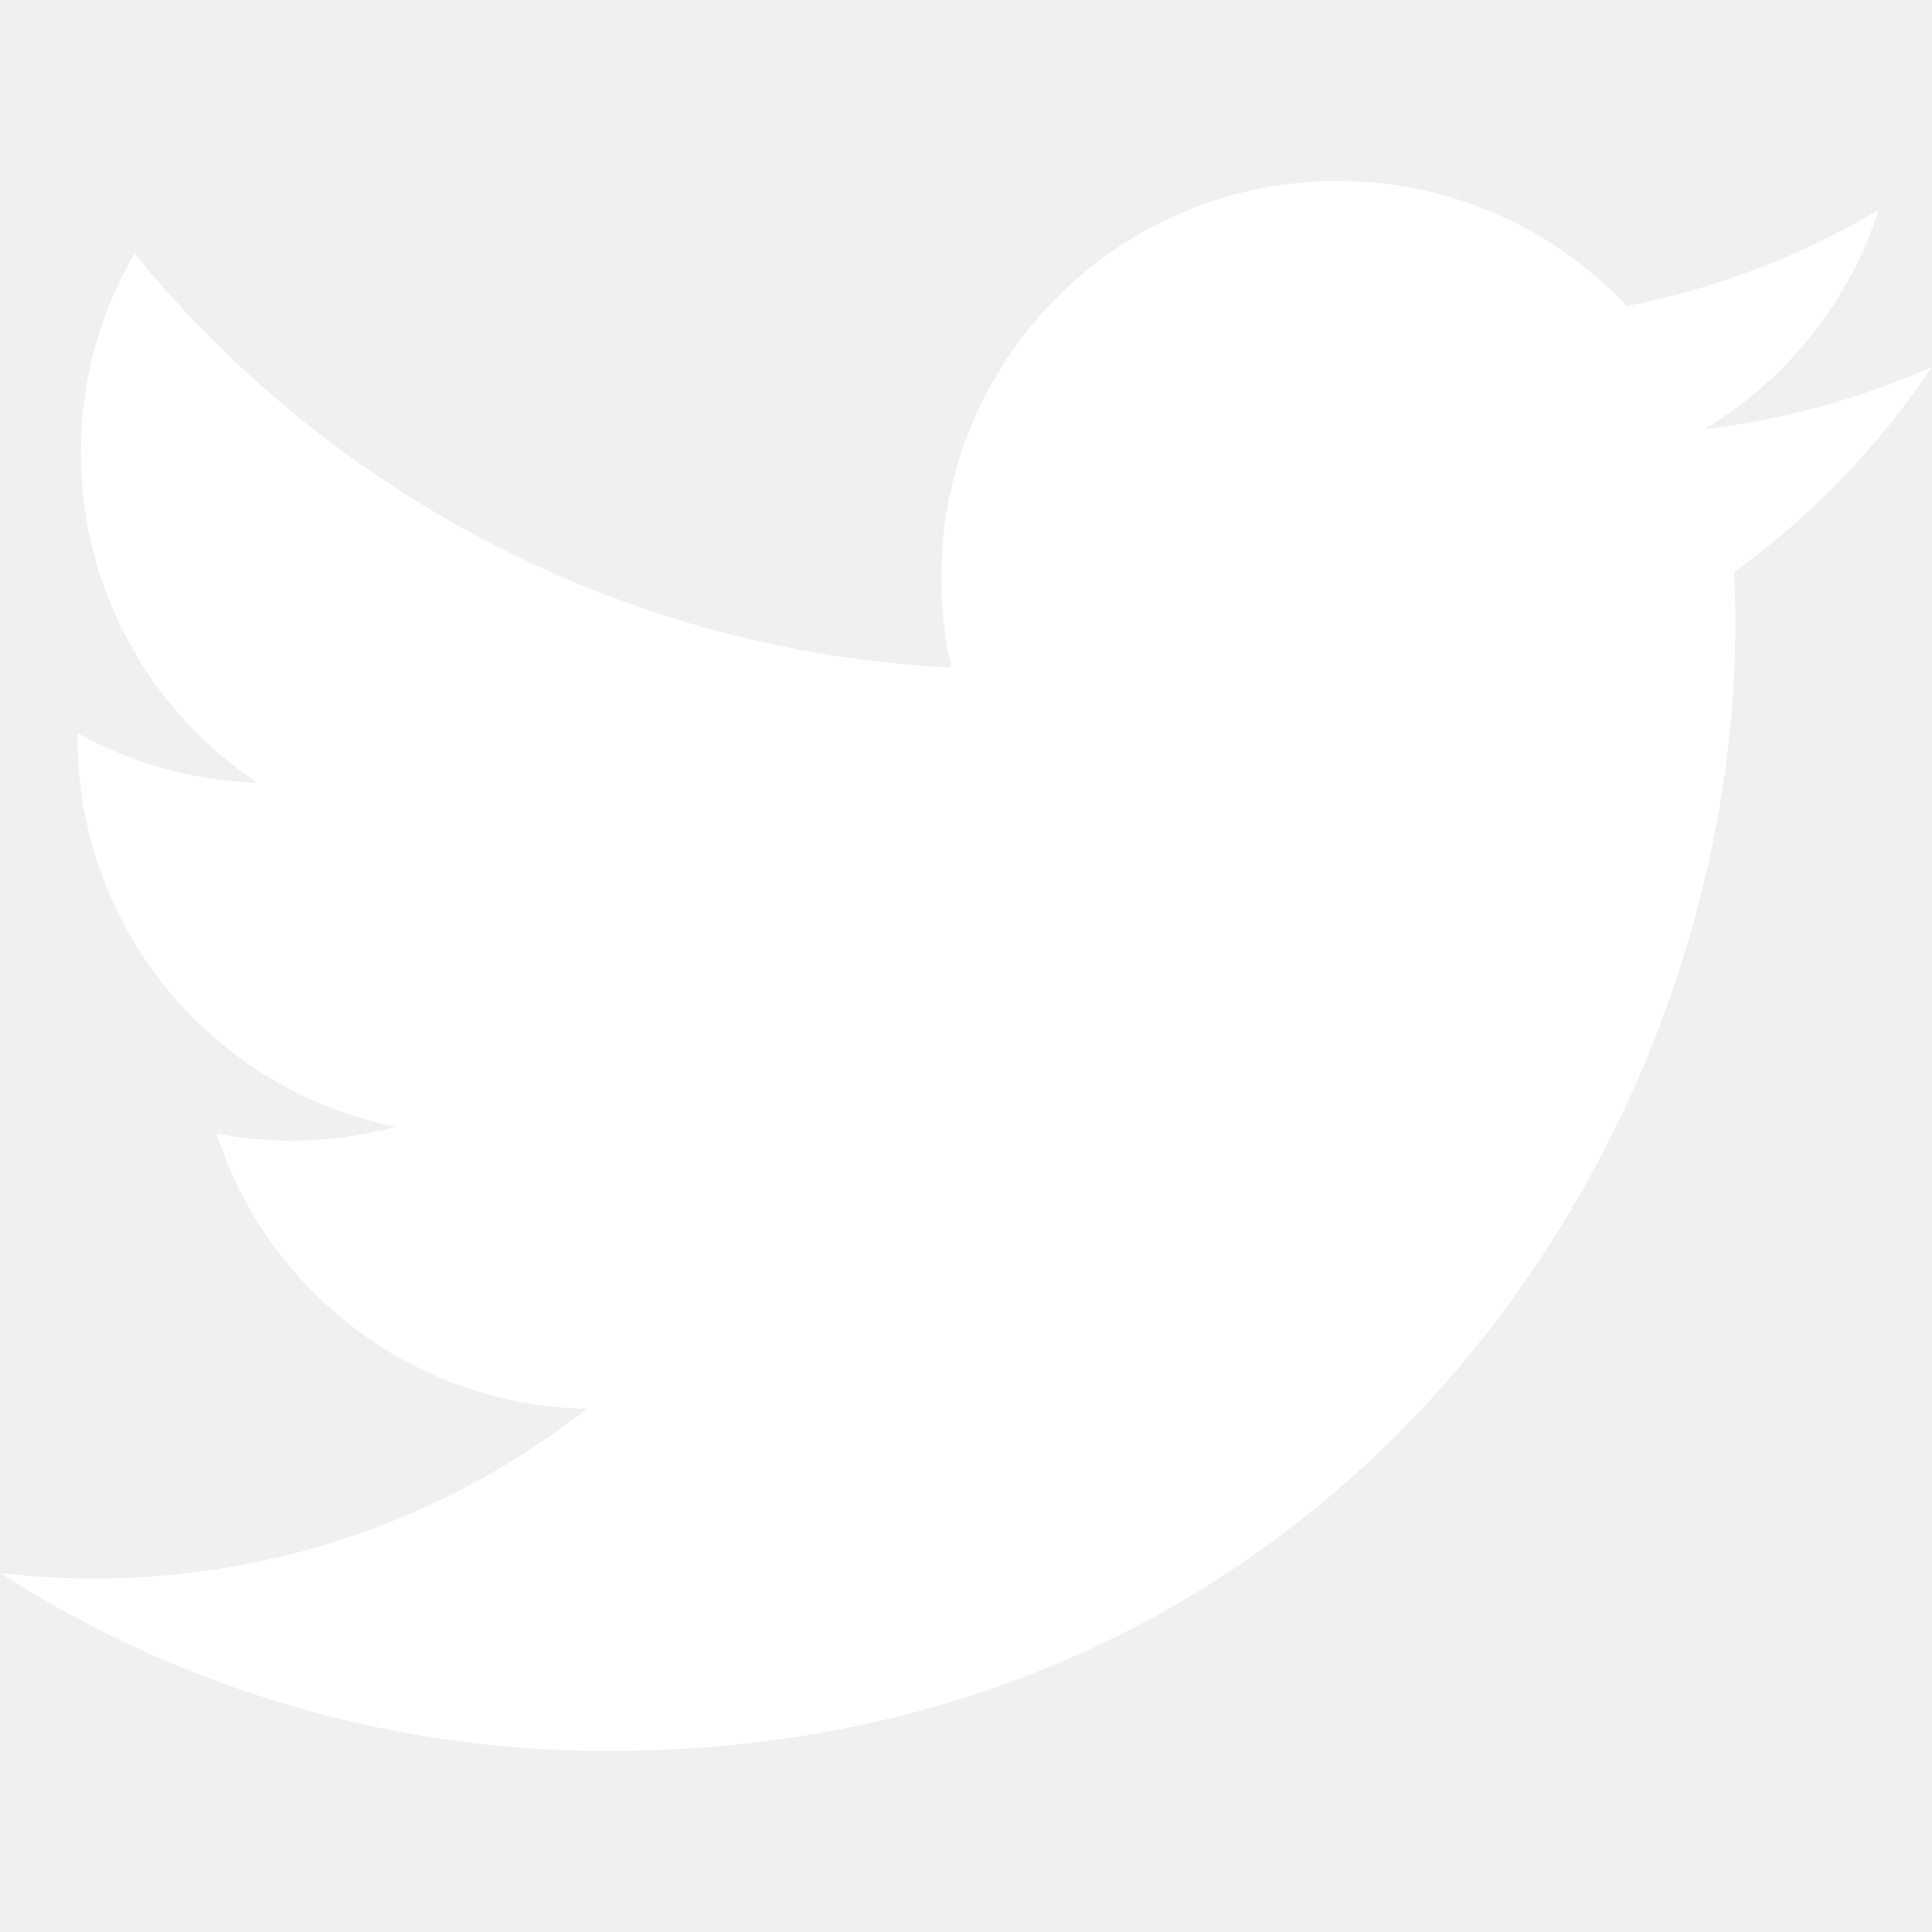
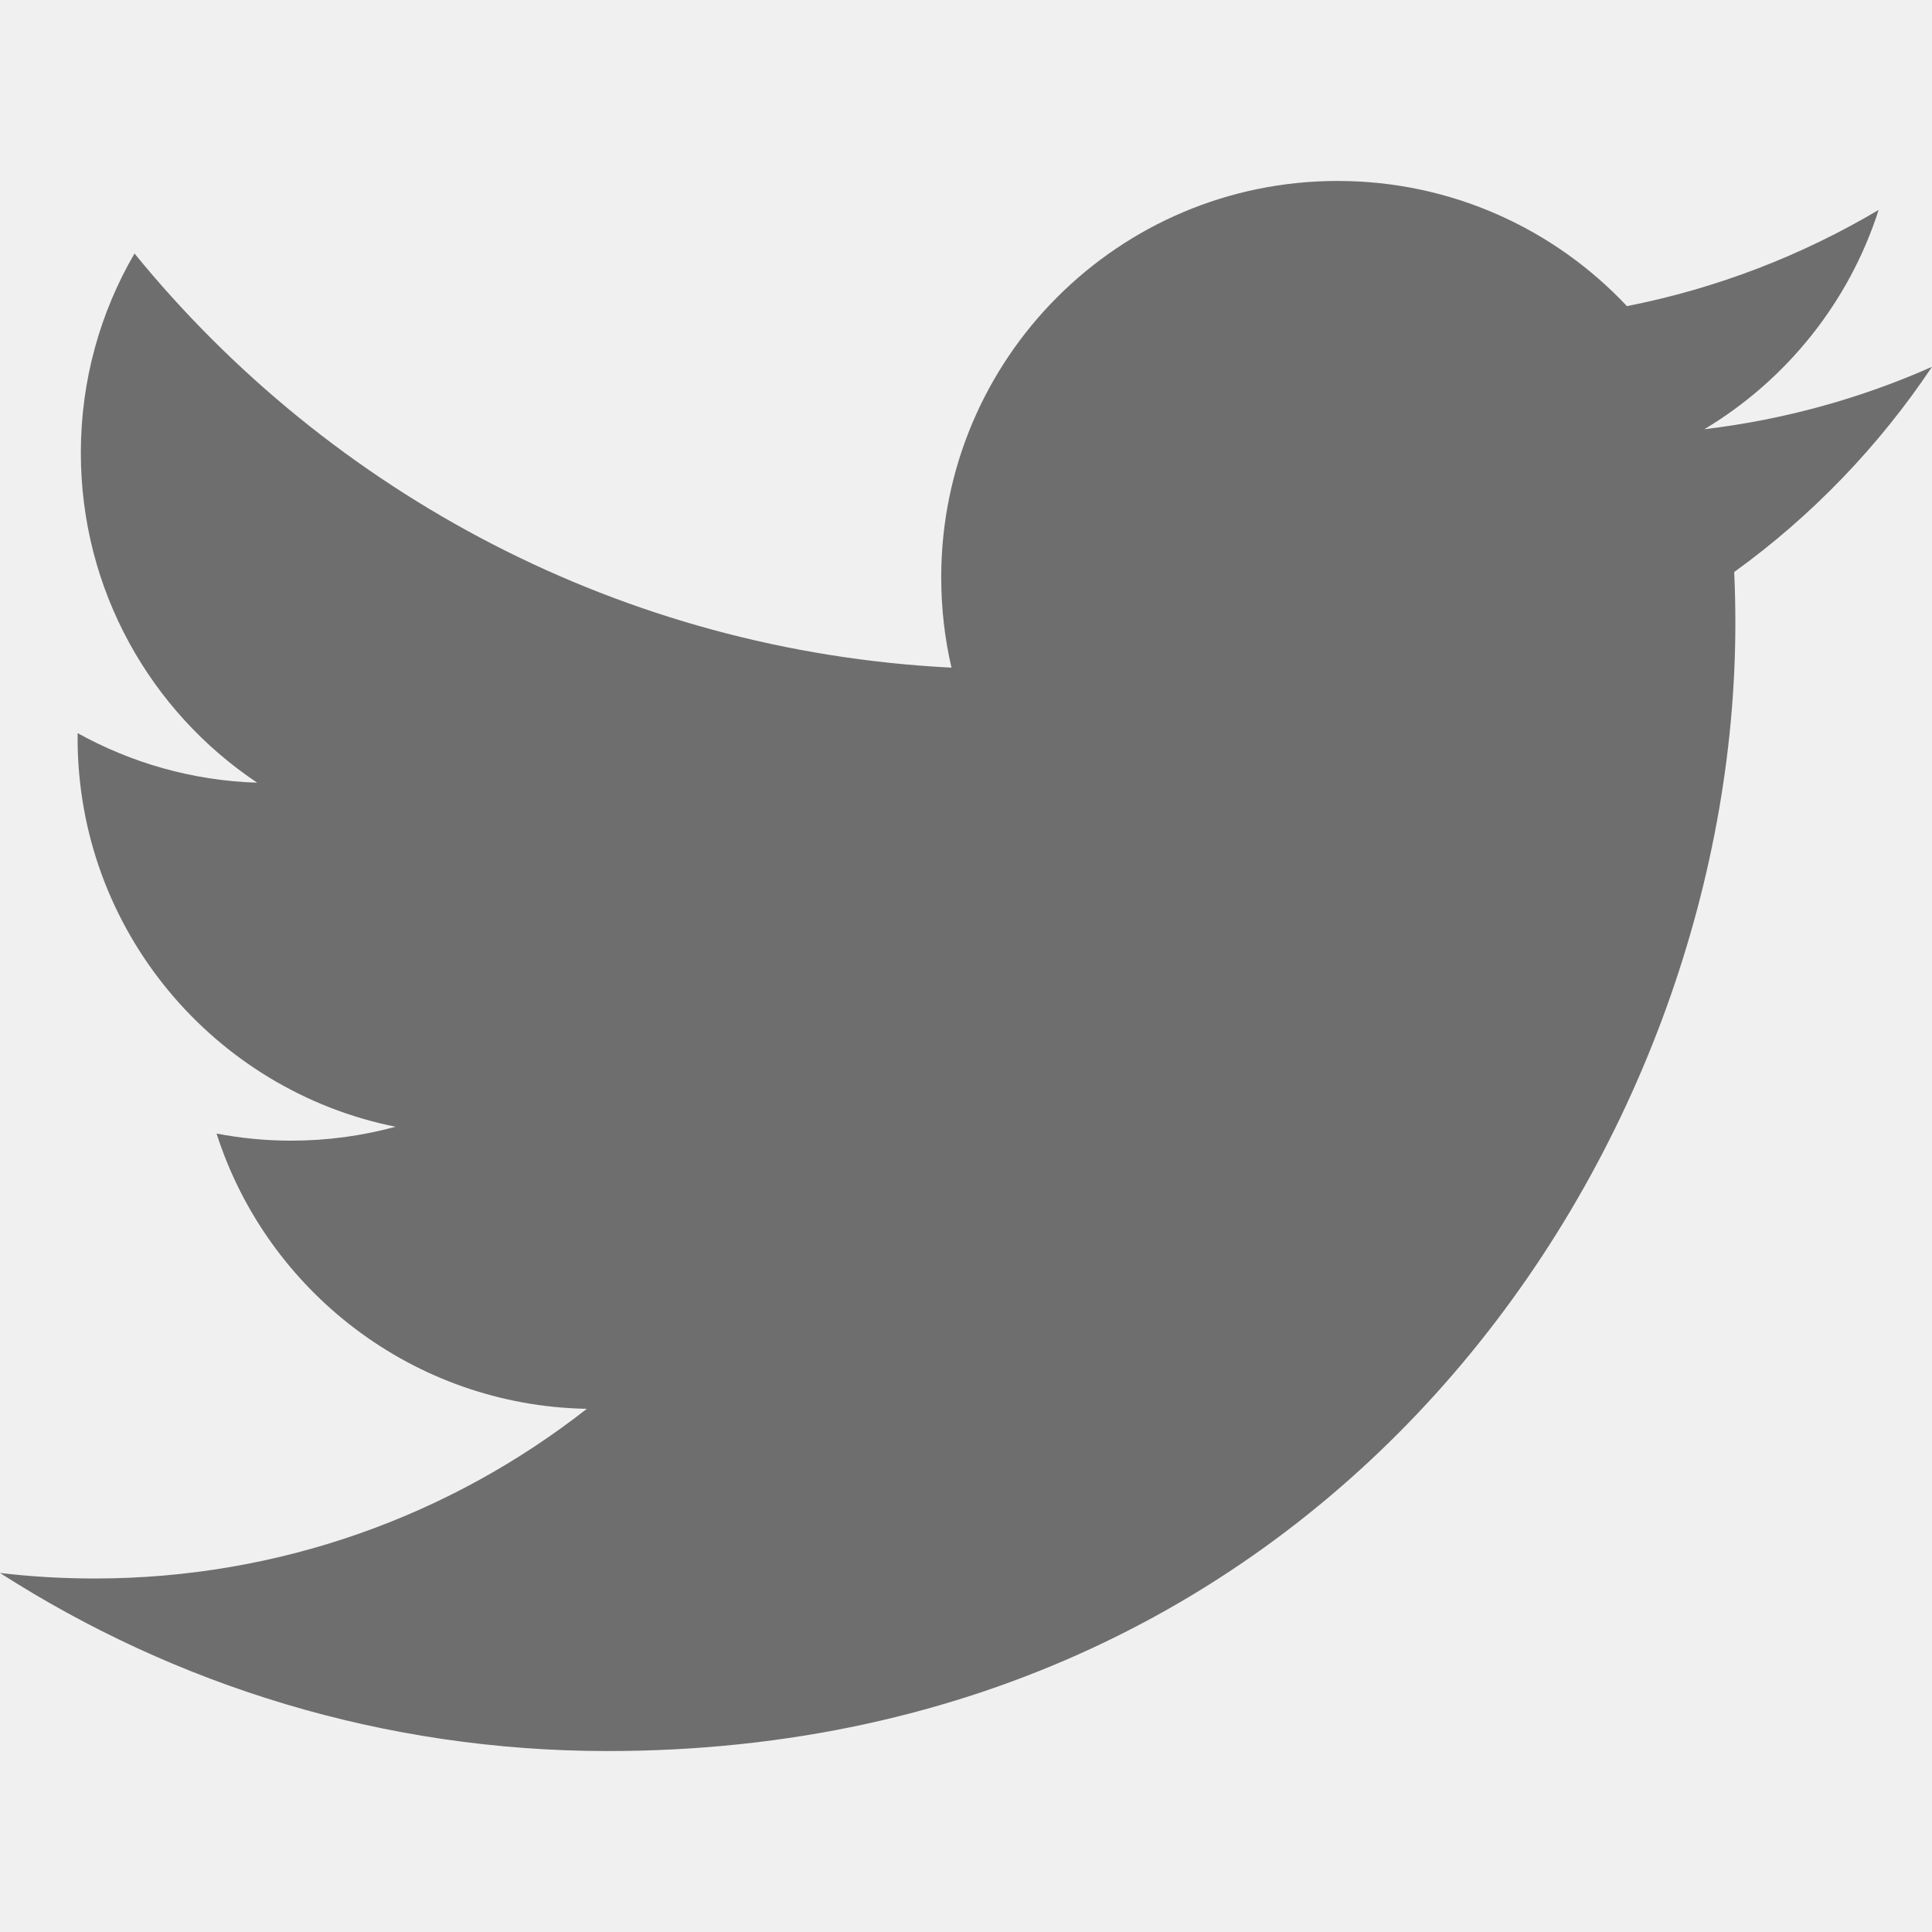
<svg xmlns="http://www.w3.org/2000/svg" viewBox="0 0 341.737 341.738" height="341.737" width="341.737" xml:space="preserve" version="1.1" id="svg2">
-   <defs id="defs6" />
  <g transform="matrix(1.25,0,0,-1.25,0,341.7375)" id="g10">
    <g transform="matrix(0.1,0,0,0.1,-4.8828125e-6,25.606)" id="g12">
-       <path id="path14" style="fill:#ffffff;fill-opacity:1;fill-rule:nonzero;stroke:none" d="m 2733.9,1958.77 c -100.59,-44.61 -208.69,-74.76 -322.15,-88.32 115.81,69.42 204.74,179.34 246.62,310.32 -108.37,-64.28 -228.41,-110.96 -356.17,-136.12 -102.32,109.01 -248.09,177.13 -409.41,177.13 -309.77,0 -560.91,-251.13 -560.91,-560.88 0,-43.96 4.97,-86.77 14.53,-127.82 -466.156,23.39 -879.445,246.69 -1156.09,586.03 -48.281,-82.84 -75.933,-179.18 -75.933,-281.98 0,-194.59 99.019,-366.27 249.519,-466.85 -91.941,2.91 -178.426,28.14 -254.051,70.15 -0.042,-2.34 -0.05,-4.68 -0.05,-7.05 0,-271.76 193.34,-498.458 449.929,-549.982 -47.066,-12.816 -96.621,-19.668 -147.769,-19.668 -36.145,0 -71.281,3.508 -105.527,10.059 71.375,-222.84 278.511,-385 523.953,-389.527 C 638.43,333.832 396.582,244.16 133.801,244.16 88.527,244.16 43.879,246.809 0,251.988 248.223,92.852 543.047,0 859.797,0 1891.48,0 2455.64,854.672 2455.64,1595.86 c 0,24.32 -0.54,48.51 -1.62,72.56 109.58,79.08 204.68,177.87 279.88,290.35" />
+       <path id="path14" style="fill:#000000;fill-opacity:0.54;fill-rule:nonzero;stroke:none" d="m 2733.9,1958.77 c -100.59,-44.61 -208.69,-74.76 -322.15,-88.32 115.81,69.42 204.74,179.34 246.62,310.32 -108.37,-64.28 -228.41,-110.96 -356.17,-136.12 -102.32,109.01 -248.09,177.13 -409.41,177.13 -309.77,0 -560.91,-251.13 -560.91,-560.88 0,-43.96 4.97,-86.77 14.53,-127.82 -466.156,23.39 -879.445,246.69 -1156.09,586.03 -48.281,-82.84 -75.933,-179.18 -75.933,-281.98 0,-194.59 99.019,-366.27 249.519,-466.85 -91.941,2.91 -178.426,28.14 -254.051,70.15 -0.042,-2.34 -0.05,-4.68 -0.05,-7.05 0,-271.76 193.34,-498.458 449.929,-549.982 -47.066,-12.816 -96.621,-19.668 -147.769,-19.668 -36.145,0 -71.281,3.508 -105.527,10.059 71.375,-222.84 278.511,-385 523.953,-389.527 C 638.43,333.832 396.582,244.16 133.801,244.16 88.527,244.16 43.879,246.809 0,251.988 248.223,92.852 543.047,0 859.797,0 1891.48,0 2455.64,854.672 2455.64,1595.86 c 0,24.32 -0.54,48.51 -1.62,72.56 109.58,79.08 204.68,177.87 279.88,290.35" />
    </g>
  </g>
</svg>
